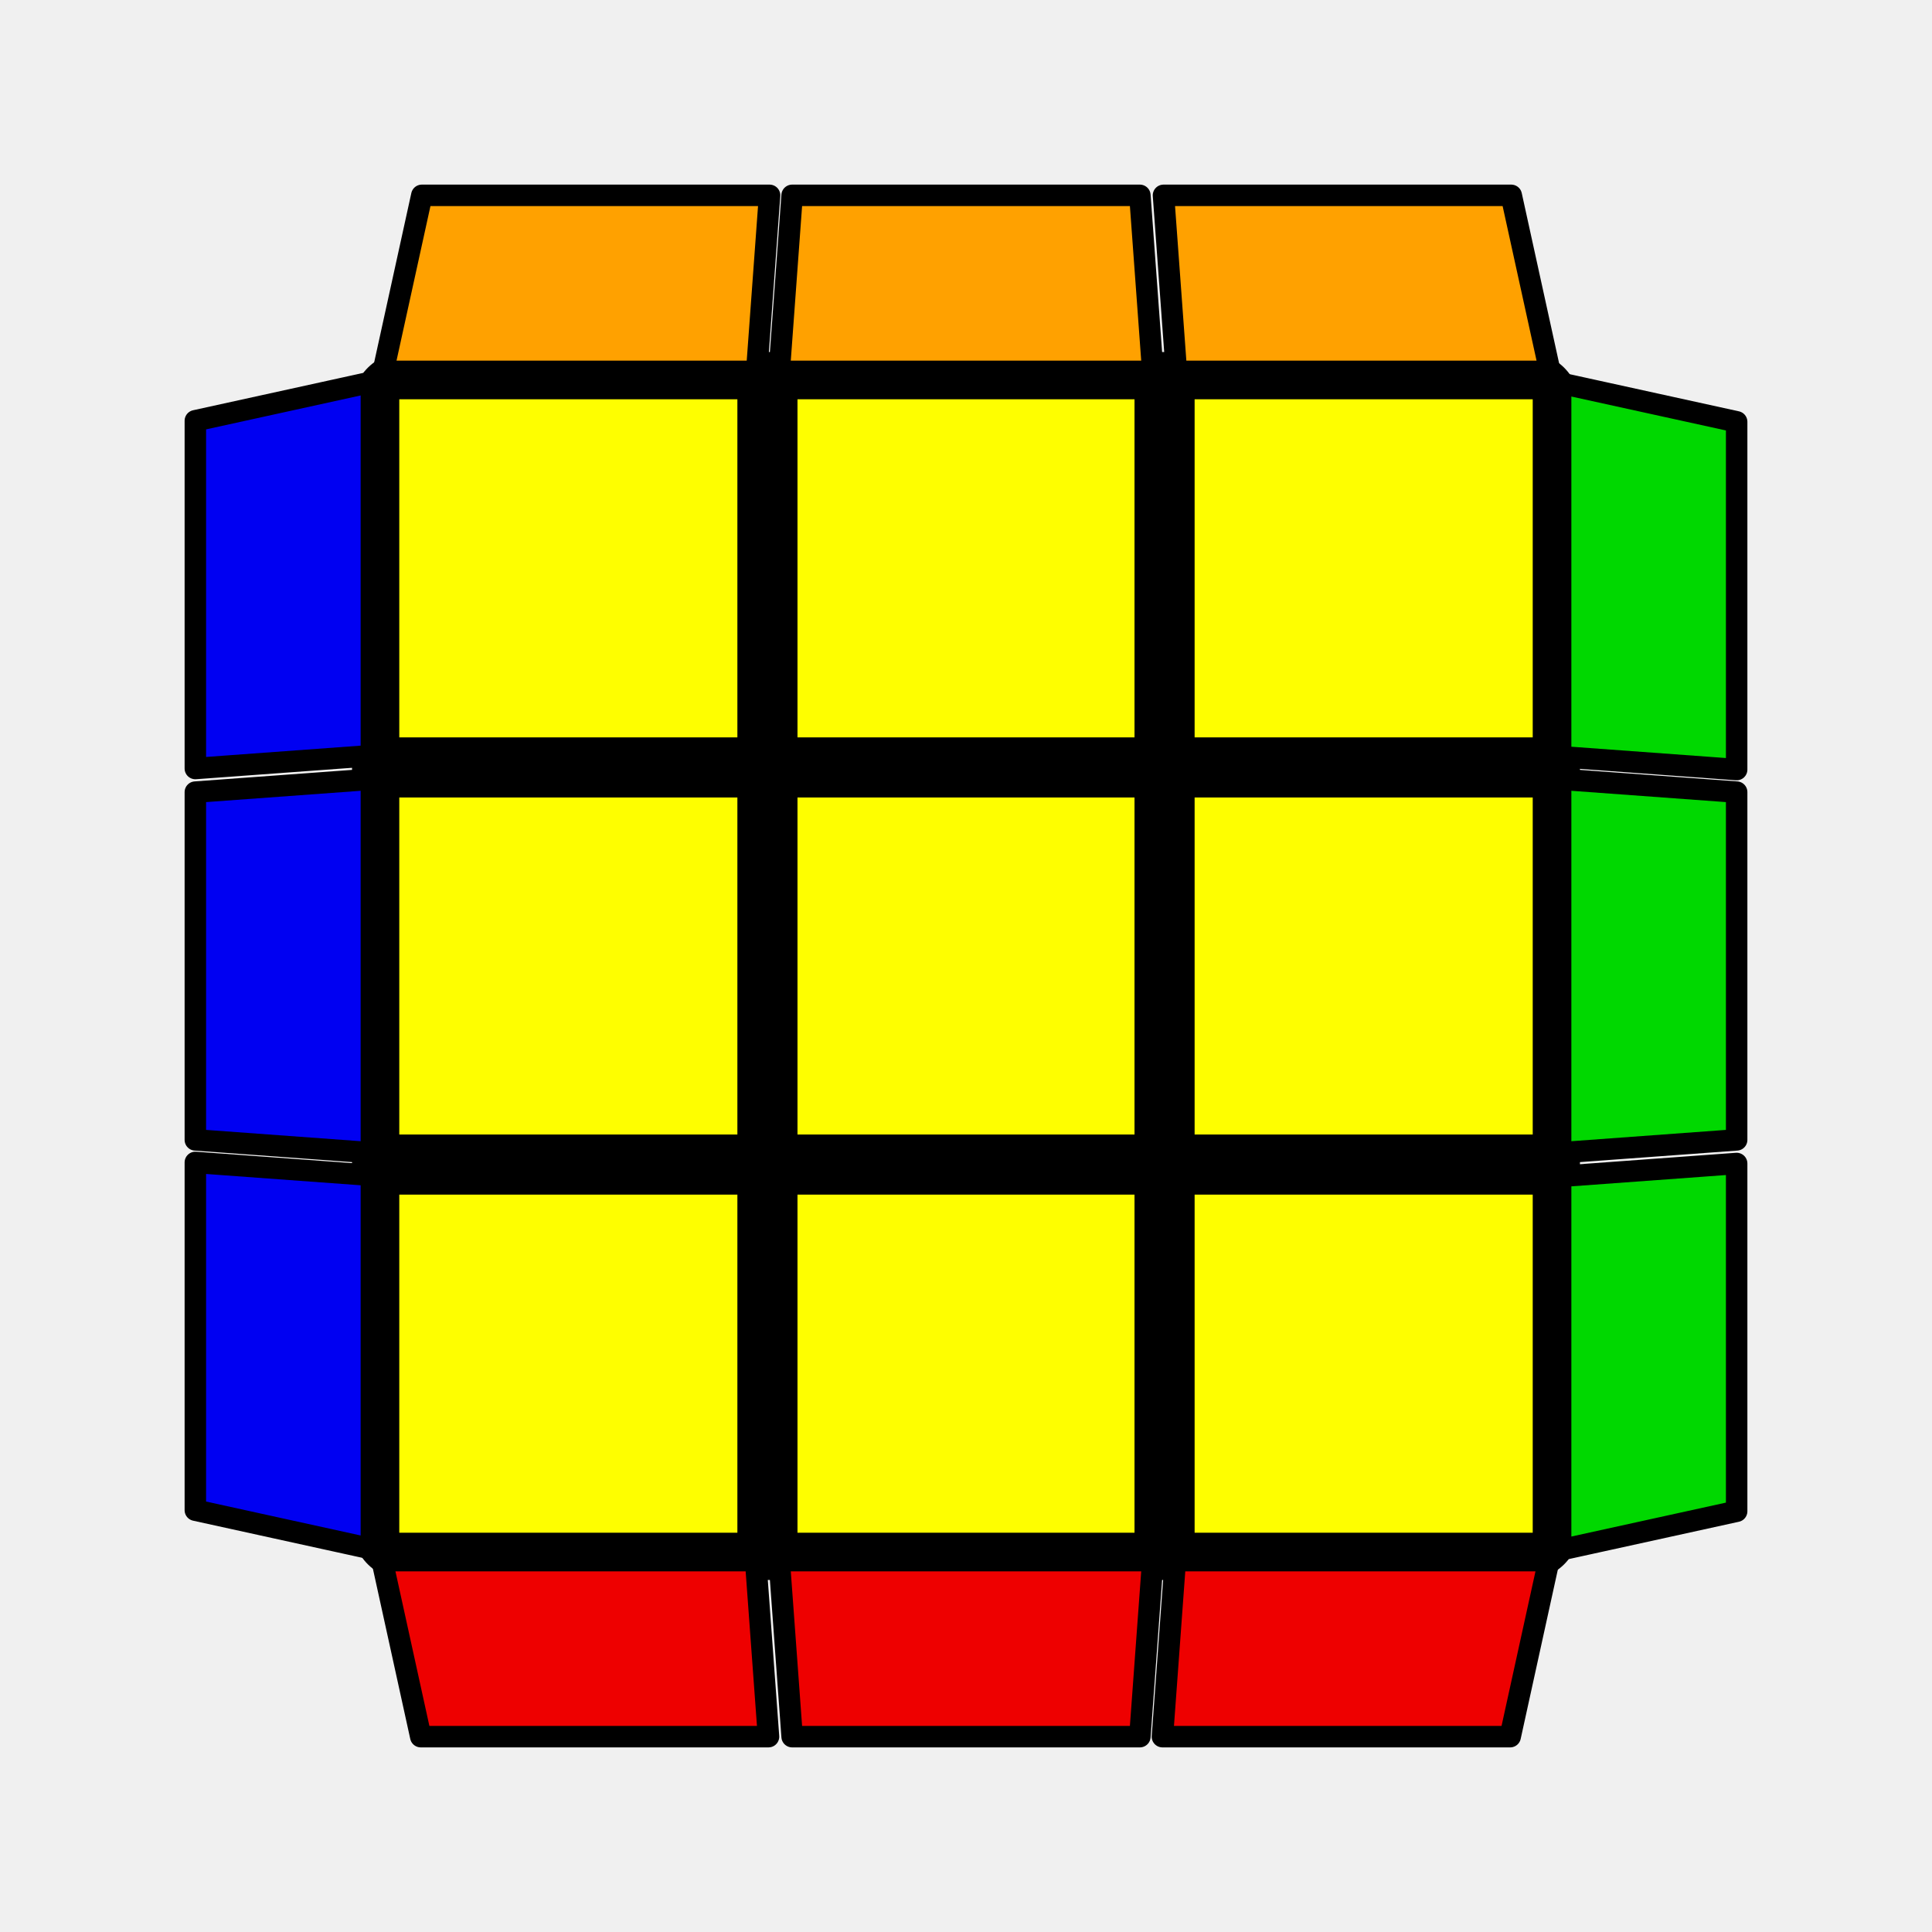
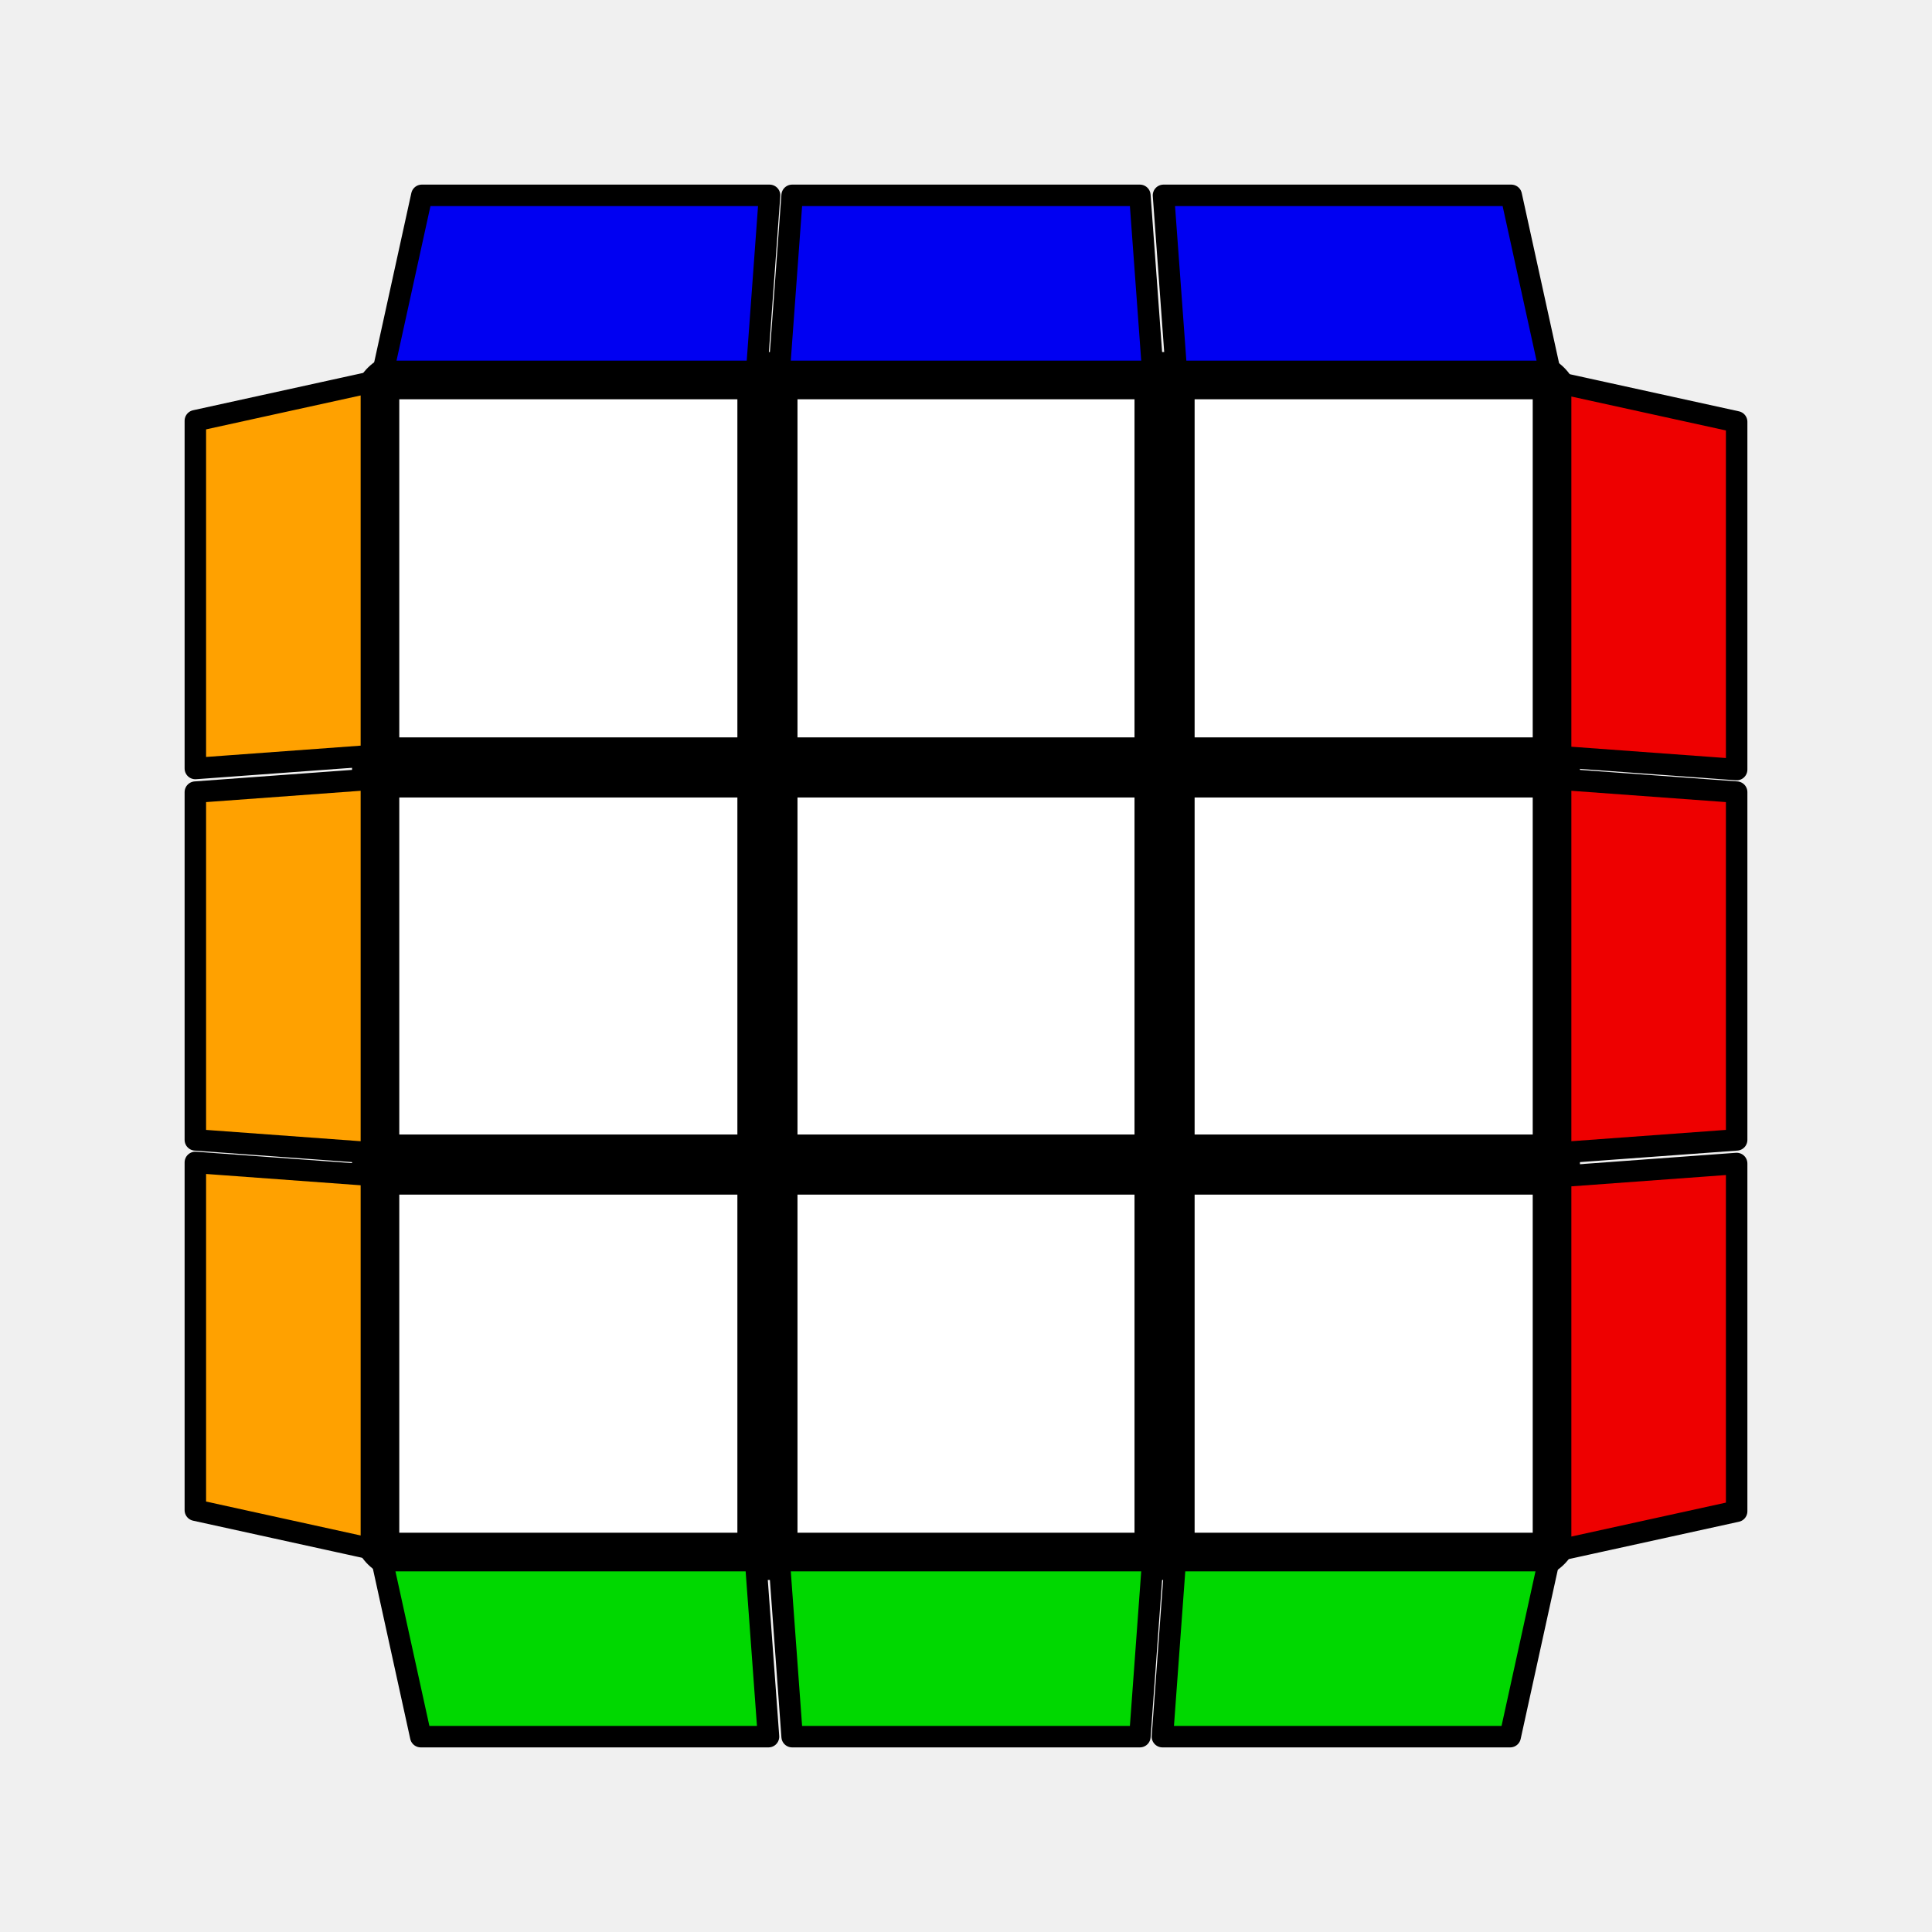
<svg xmlns="http://www.w3.org/2000/svg" width="256" height="256" viewBox="-0.9 -0.9 1.8 1.8">
  <rect x="-0.9" y="-0.9" width="1.8" height="1.8" fill="none" opacity="0" />
  <g opacity="1" stroke-width="0.1" stroke-linejoin="round">
    <polygon points="-0.522,-0.522 0.522,-0.522 0.522,0.522 -0.522,0.522" fill="black" stroke="black" />
  </g>
  <g opacity="1" stroke-opacity="0.5" stroke-width="0" stroke-linejoin="round">
-     <polygon points="-0.528,-0.528 -0.213,-0.528 -0.213,-0.213 -0.528,-0.213" fill="#FEFE00" stroke="black" />
-     <polygon points="-0.157,-0.528 0.157,-0.528 0.157,-0.213 -0.157,-0.213" fill="#FEFE00" stroke="black" />
-     <polygon points="0.213,-0.528 0.528,-0.528 0.528,-0.213 0.213,-0.213" fill="#FEFE00" stroke="black" />
-     <polygon points="-0.528,-0.157 -0.213,-0.157 -0.213,0.157 -0.528,0.157" fill="#FEFE00" stroke="black" />
-     <polygon points="-0.157,-0.157 0.157,-0.157 0.157,0.157 -0.157,0.157" fill="#FEFE00" stroke="black" />
-     <polygon points="0.213,-0.157 0.528,-0.157 0.528,0.157 0.213,0.157" fill="#FEFE00" stroke="black" />
-     <polygon points="-0.528,0.213 -0.213,0.213 -0.213,0.528 -0.528,0.528" fill="#FEFE00" stroke="black" />
-     <polygon points="-0.157,0.213 0.157,0.213 0.157,0.528 -0.157,0.528" fill="#FEFE00" stroke="black" />
-     <polygon points="0.213,0.213 0.528,0.213 0.528,0.528 0.213,0.528" fill="#FEFE00" stroke="black" />
+     <polygon points="-0.528,-0.528 -0.213,-0.528 -0.213,-0.213 -0.528,-0.213" fill="#FFFFFF" stroke="black" />
+     <polygon points="-0.157,-0.528 0.157,-0.528 0.157,-0.213 -0.157,-0.213" fill="#FFFFFF" stroke="black" />
+     <polygon points="0.213,-0.528 0.528,-0.528 0.528,-0.213 0.213,-0.213" fill="#FFFFFF" stroke="black" />
+     <polygon points="-0.528,-0.157 -0.213,-0.157 -0.213,0.157 -0.528,0.157" fill="#FFFFFF" stroke="black" />
+     <polygon points="-0.157,-0.157 0.157,-0.157 0.157,0.157 -0.157,0.157" fill="#FFFFFF" stroke="black" />
+     <polygon points="0.213,-0.157 0.528,-0.157 0.528,0.157 0.213,0.157" fill="#FFFFFF" stroke="black" />
+     <polygon points="-0.528,0.213 -0.213,0.213 -0.213,0.528 -0.528,0.528" fill="#FFFFFF" stroke="black" />
+     <polygon points="-0.157,0.213 0.157,0.213 0.157,0.528 -0.157,0.528" fill="#FFFFFF" stroke="black" />
+     <polygon points="0.213,0.213 0.528,0.213 0.528,0.528 0.213,0.528" fill="#FFFFFF" stroke="black" />
  </g>
  <g opacity="1" stroke-opacity="1" stroke-width="0.02" stroke-linejoin="round">
-     <polygon points="0.554,0.544 0.554,0.196 0.718,0.184 0.718,0.508" fill="#00D800" stroke="black" />
-     <polygon points="0.554,0.174 0.554,-0.174 0.718,-0.162 0.718,0.162" fill="#00D800" stroke="black" />
-     <polygon points="0.554,-0.195 0.554,-0.543 0.718,-0.507 0.718,-0.183" fill="#00D800" stroke="black" />
-     <polygon points="-0.544,0.554 -0.196,0.554 -0.184,0.718 -0.508,0.718" fill="#EE0000" stroke="black" />
-     <polygon points="-0.174,0.554 0.174,0.554 0.162,0.718 -0.162,0.718" fill="#EE0000" stroke="black" />
-     <polygon points="0.195,0.554 0.543,0.554 0.507,0.718 0.183,0.718" fill="#EE0000" stroke="black" />
-     <polygon points="-0.554,-0.544 -0.554,-0.196 -0.718,-0.184 -0.718,-0.508" fill="#0000F2" stroke="black" />
-     <polygon points="-0.554,-0.174 -0.554,0.174 -0.718,0.162 -0.718,-0.162" fill="#0000F2" stroke="black" />
-     <polygon points="-0.554,0.195 -0.554,0.543 -0.718,0.507 -0.718,0.183" fill="#0000F2" stroke="black" />
-     <polygon points="0.544,-0.554 0.196,-0.554 0.184,-0.718 0.508,-0.718" fill="#FFA100" stroke="black" />
-     <polygon points="0.174,-0.554 -0.174,-0.554 -0.162,-0.718 0.162,-0.718" fill="#FFA100" stroke="black" />
-     <polygon points="-0.195,-0.554 -0.543,-0.554 -0.507,-0.718 -0.183,-0.718" fill="#FFA100" stroke="black" />
+     <polygon points="0.554,0.544 0.554,0.196 0.718,0.184 0.718,0.508" fill="#EE0000" stroke="black" />
+     <polygon points="0.554,0.174 0.554,-0.174 0.718,-0.162 0.718,0.162" fill="#EE0000" stroke="black" />
+     <polygon points="0.554,-0.195 0.554,-0.543 0.718,-0.507 0.718,-0.183" fill="#EE0000" stroke="black" />
+     <polygon points="-0.544,0.554 -0.196,0.554 -0.184,0.718 -0.508,0.718" fill="#00D800" stroke="black" />
+     <polygon points="-0.174,0.554 0.174,0.554 0.162,0.718 -0.162,0.718" fill="#00D800" stroke="black" />
+     <polygon points="0.195,0.554 0.543,0.554 0.507,0.718 0.183,0.718" fill="#00D800" stroke="black" />
+     <polygon points="-0.554,-0.544 -0.554,-0.196 -0.718,-0.184 -0.718,-0.508" fill="#FFA100" stroke="black" />
+     <polygon points="-0.554,-0.174 -0.554,0.174 -0.718,0.162 -0.718,-0.162" fill="#FFA100" stroke="black" />
+     <polygon points="-0.554,0.195 -0.554,0.543 -0.718,0.507 -0.718,0.183" fill="#FFA100" stroke="black" />
+     <polygon points="0.544,-0.554 0.196,-0.554 0.184,-0.718 0.508,-0.718" fill="#0000F2" stroke="black" />
+     <polygon points="0.174,-0.554 -0.174,-0.554 -0.162,-0.718 0.162,-0.718" fill="#0000F2" stroke="black" />
+     <polygon points="-0.195,-0.554 -0.543,-0.554 -0.507,-0.718 -0.183,-0.718" fill="#0000F2" stroke="black" />
  </g>
</svg>
